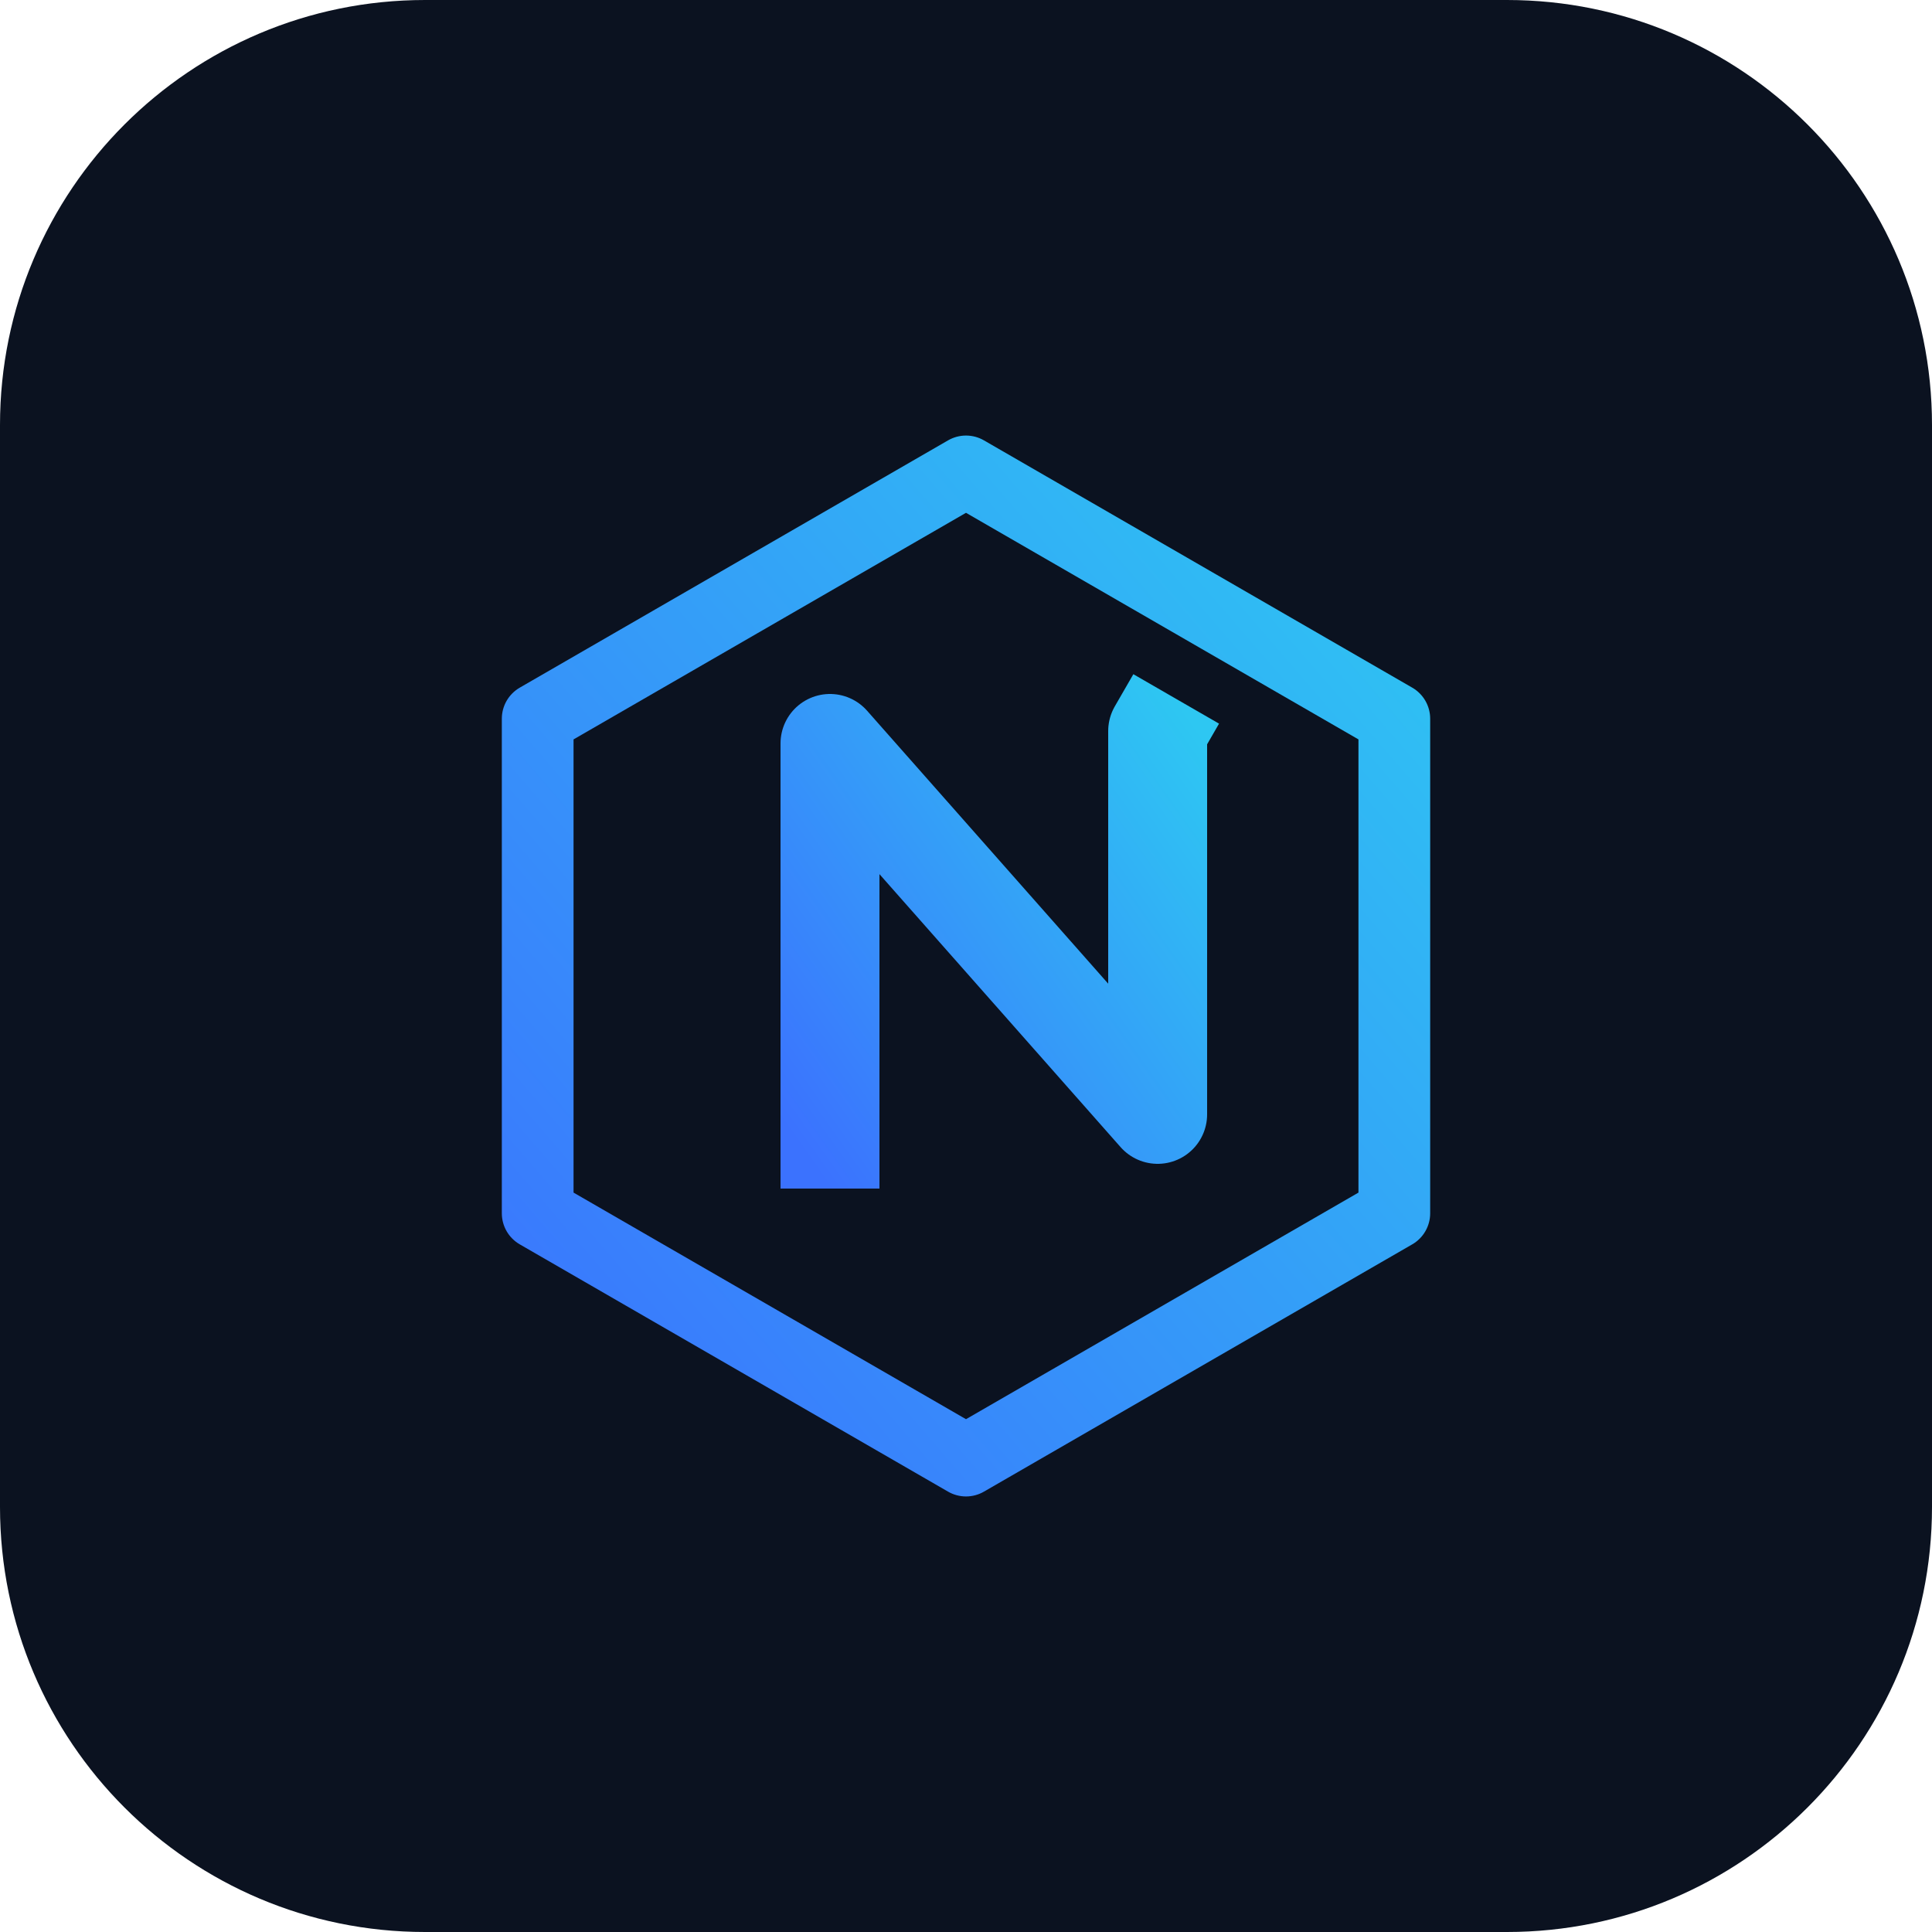
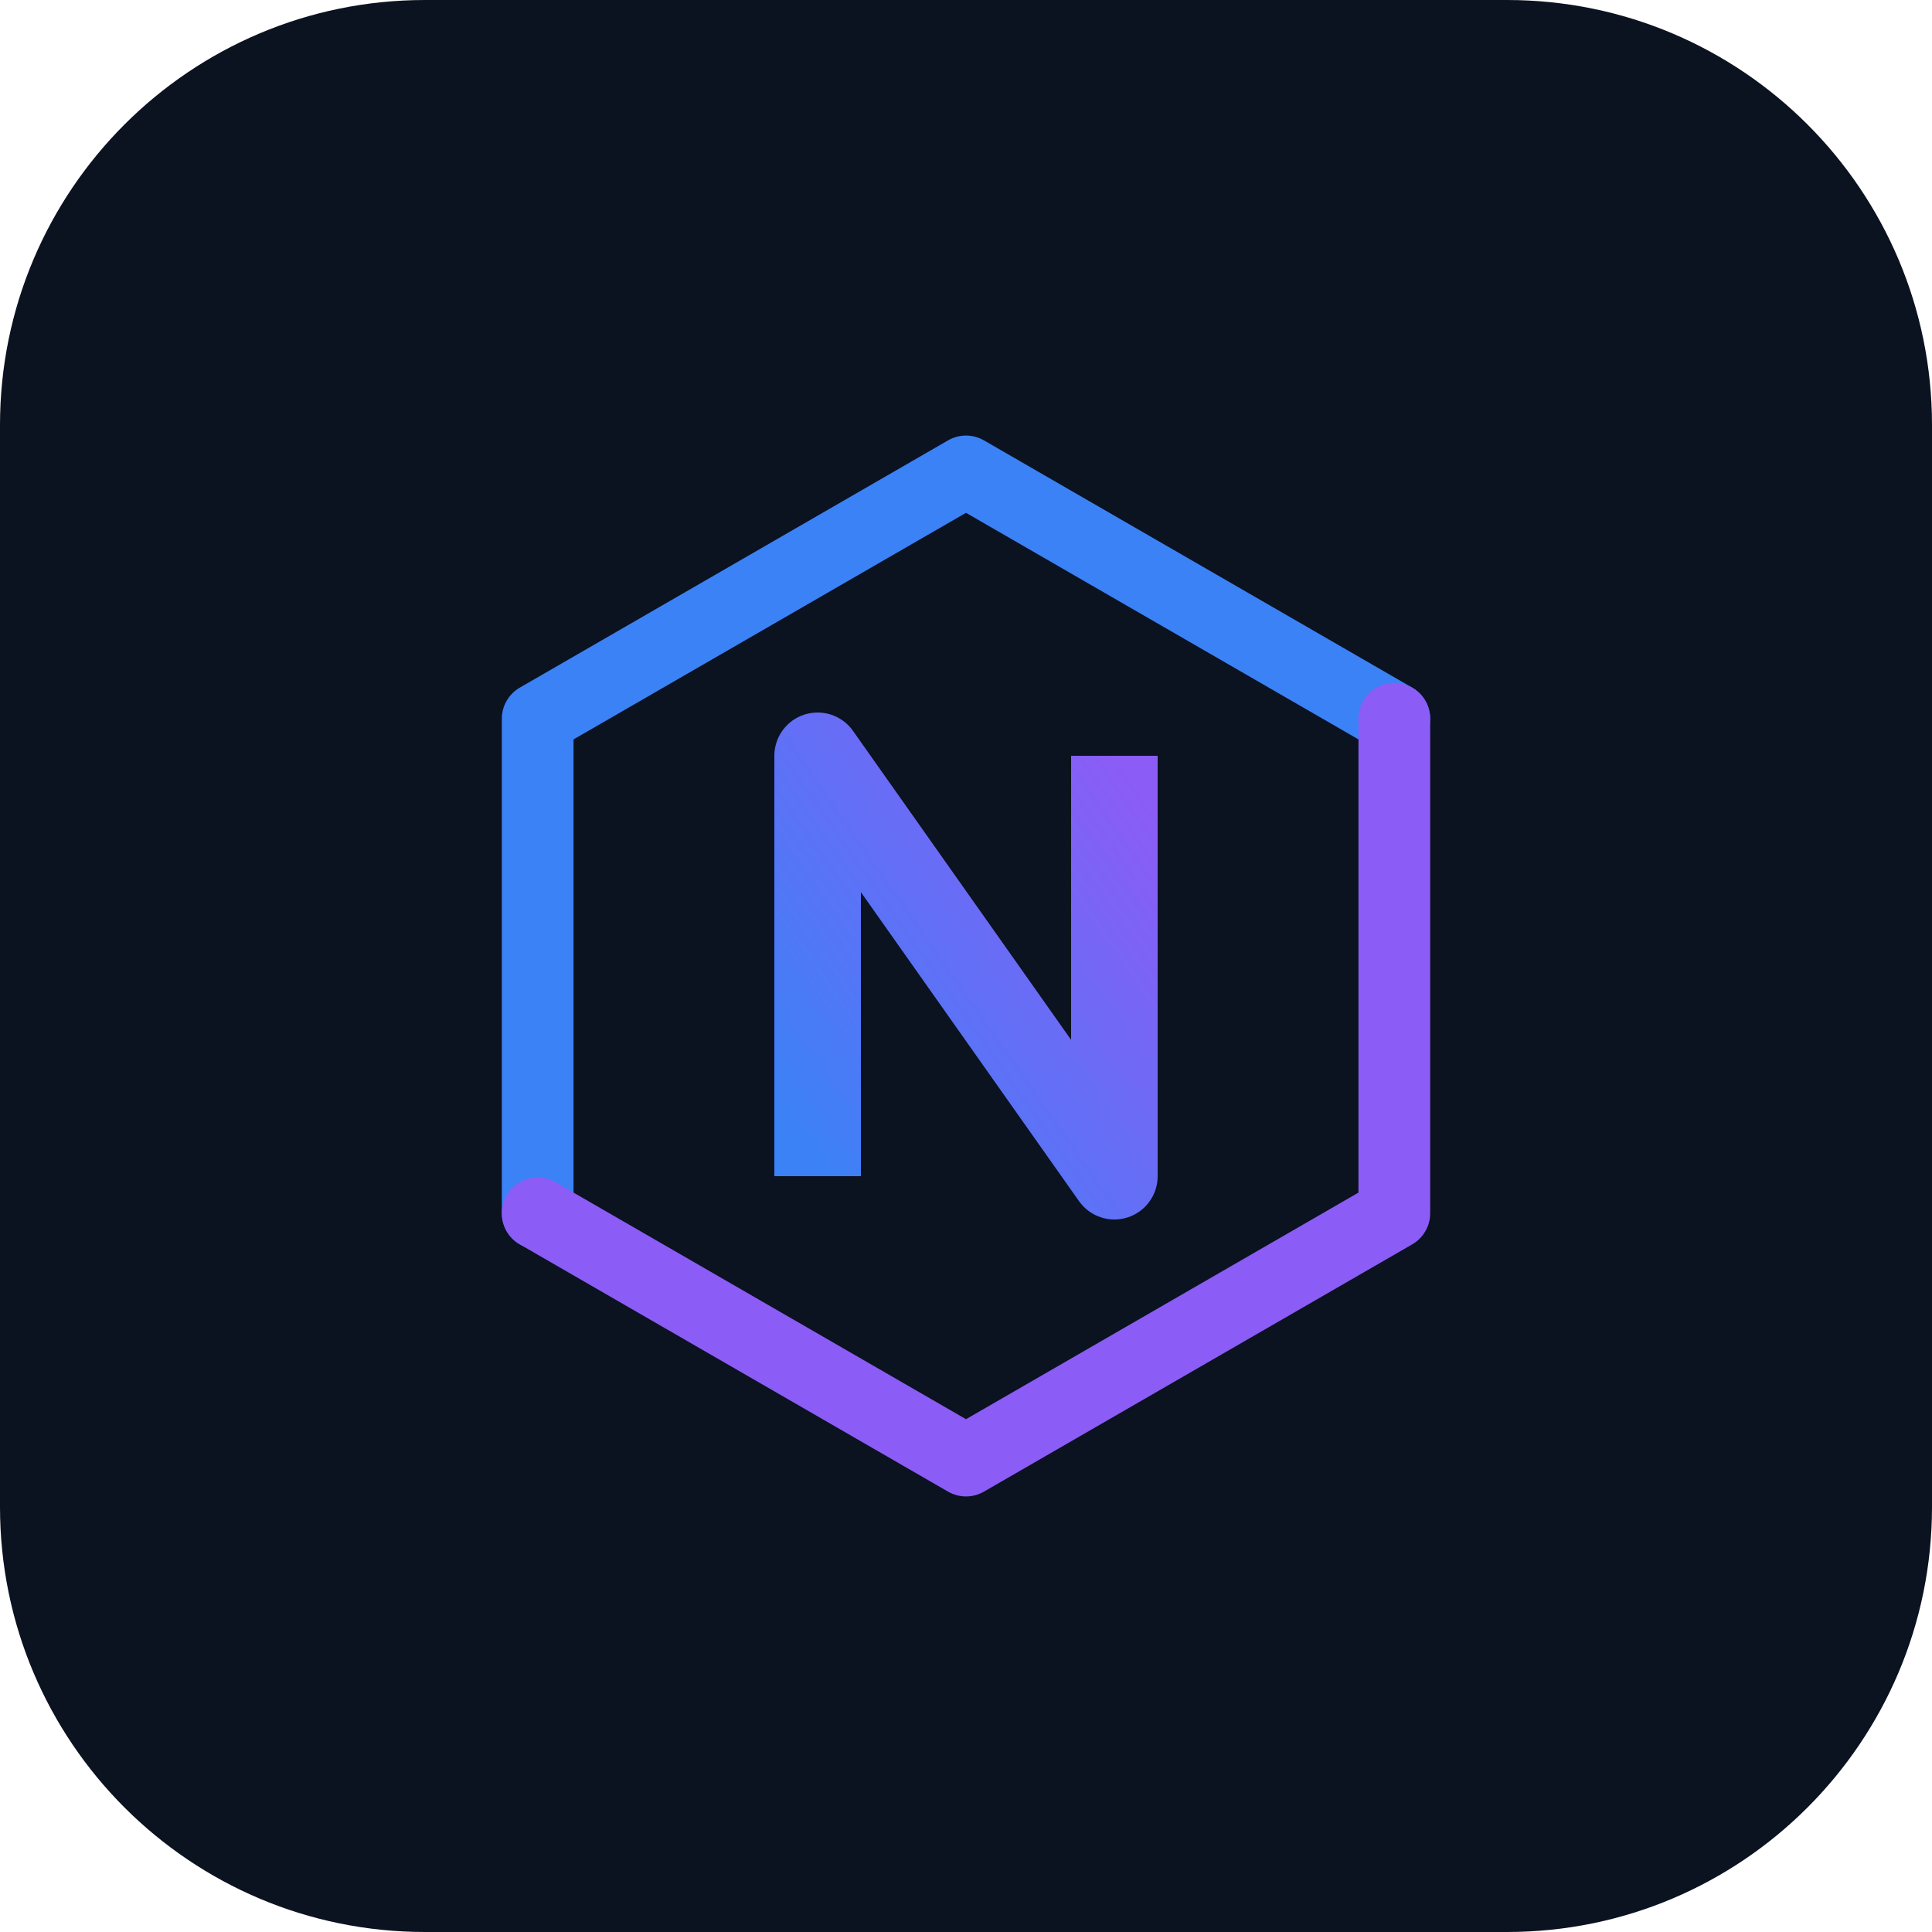
<svg xmlns="http://www.w3.org/2000/svg" width="100" height="100" viewBox="0 0 100 100" fill="none">
  <defs>
-     <linearGradient id="neelstack-brand-grad" x1="0%" y1="100%" x2="100%" y2="0%">
-       <stop offset="0%" stop-color="#3B72FE" />
-       <stop offset="100%" stop-color="#2EC7F2" />
+     <linearGradient id="neelstack-dual-grad-avatar" x1="0%" y1="100%" x2="100%" y2="0%">
+       <stop offset="0%" stop-color="#3B82F6" />
+       <stop offset="100%" stop-color="#8B5CF6" />
    </linearGradient>
  </defs>
  <rect width="100" height="100" rx="22" fill="#0B1220" />
  <g transform="translate(18, 18) scale(0.64)">
-     <path d="M50,10 L84.64,30 V70 L50,90 L15.36,70 V30 Z" fill="none" stroke="url(#neelstack-brand-grad)" stroke-width="5.8" stroke-linejoin="round" stroke-linecap="round" />
-     <path d="M39,68 V32 L65.5,62 V31 L67,28.4" fill="none" stroke="url(#neelstack-brand-grad)" stroke-width="8" stroke-linejoin="round" stroke-linecap="butt" />
+     <path d="M15.36,70 L15.36,30 L50,10 L84.64,30" fill="none" stroke="#3B82F6" stroke-width="5.8" stroke-linejoin="round" stroke-linecap="round" />
+     <path d="M84.64,30 L84.64,70 L50,90 L15.36,70" fill="none" stroke="#8B5CF6" stroke-width="5.8" stroke-linejoin="round" stroke-linecap="round" />
+     <path d="M38,67 V33 L62,67 V33" fill="none" stroke="url(#neelstack-dual-grad-avatar)" stroke-width="7" stroke-linejoin="round" stroke-linecap="butt" />
  </g>
</svg>
